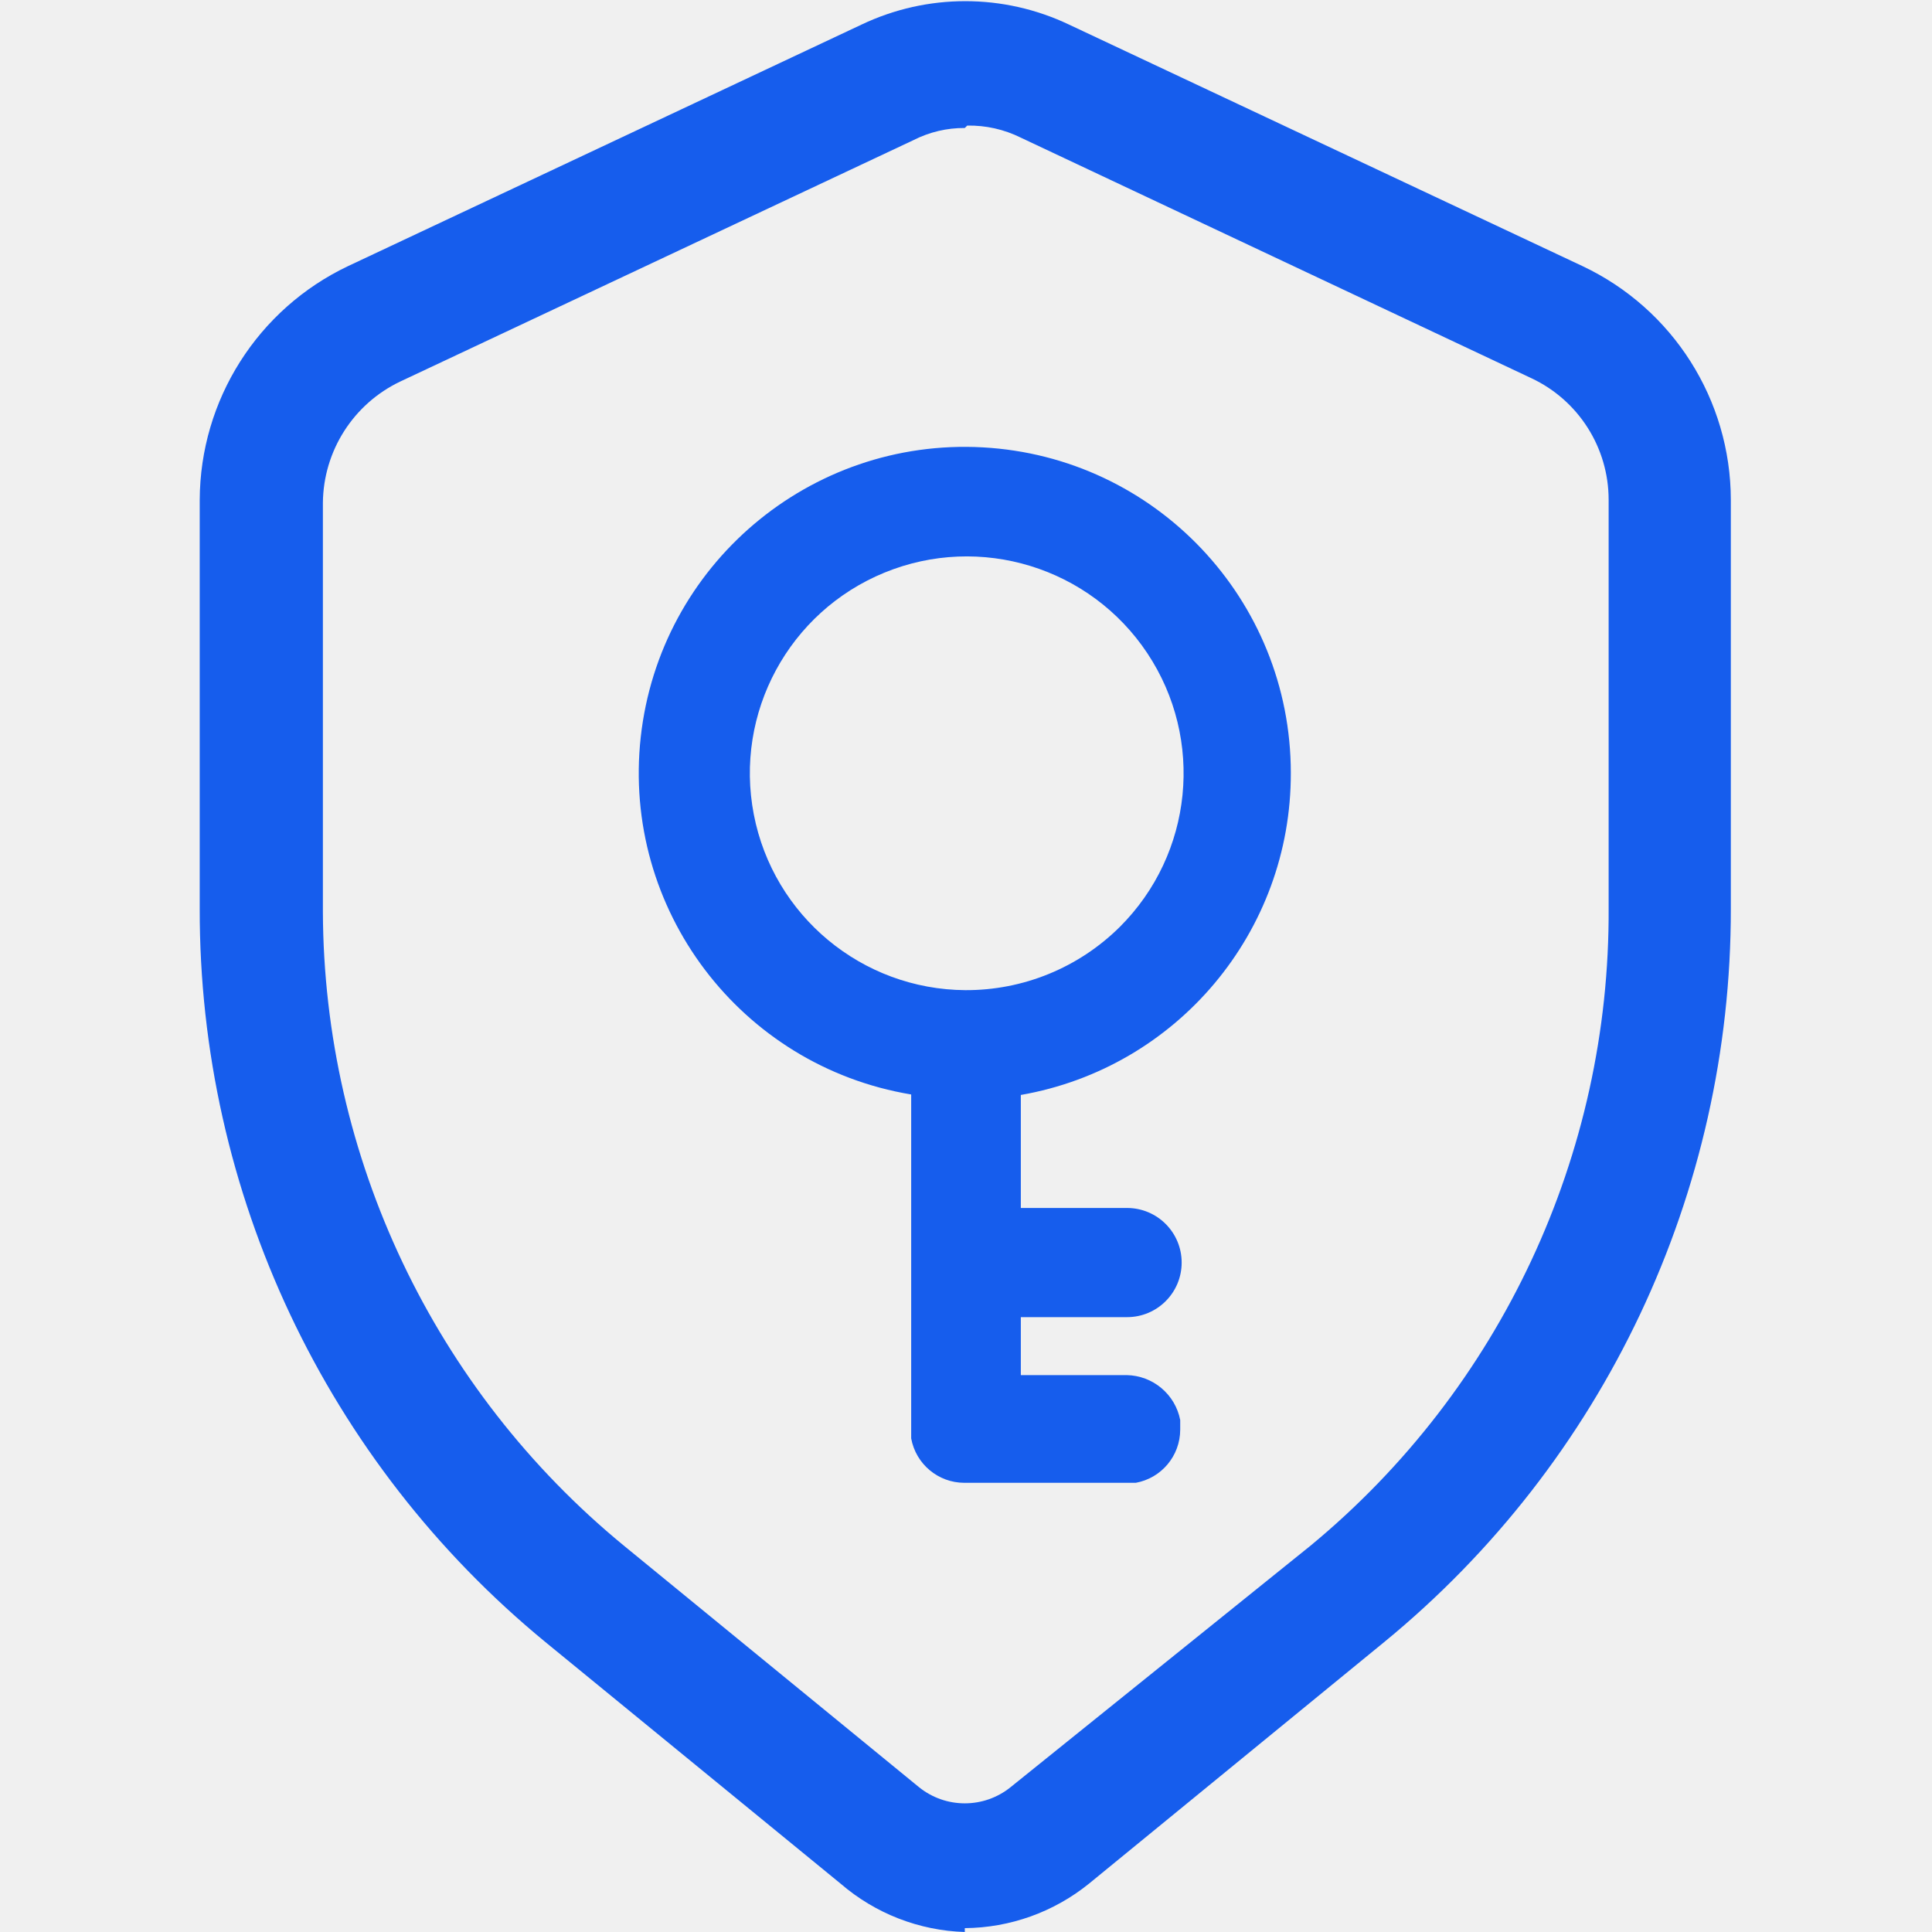
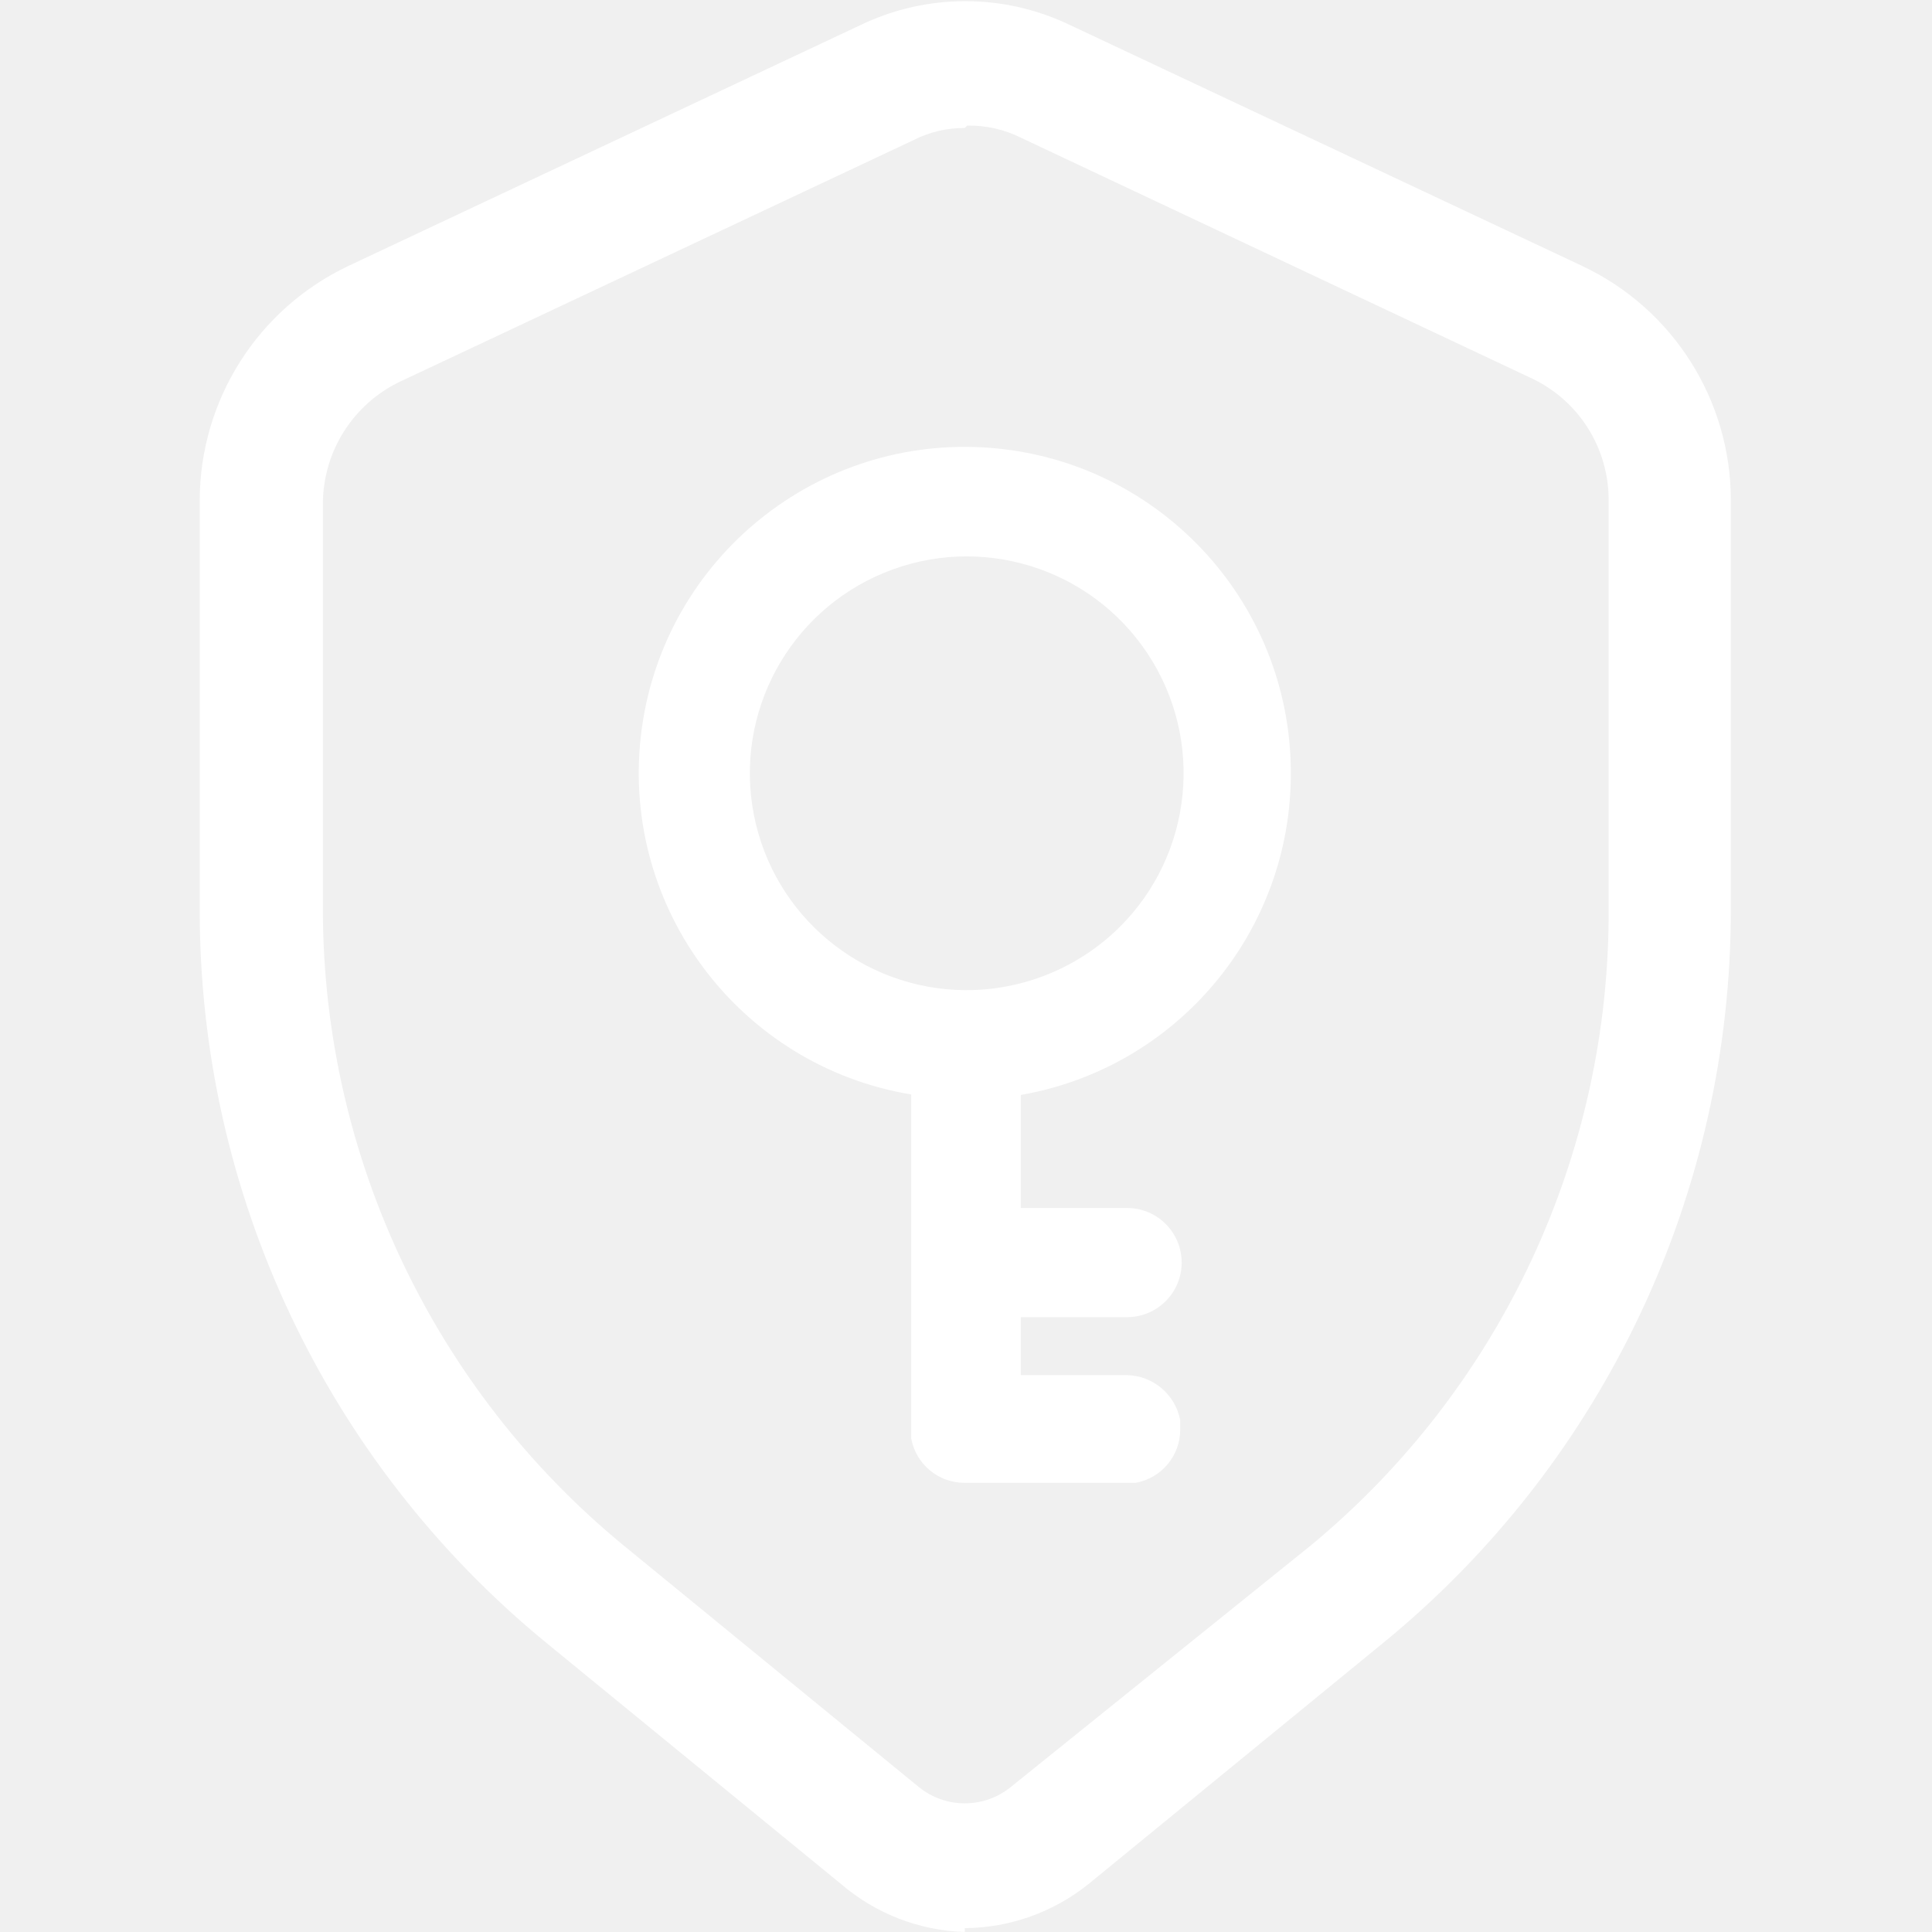
<svg xmlns="http://www.w3.org/2000/svg" t="1781081643677" class="icon" viewBox="0 0 1024 1024" version="1.1" p-id="14527" width="200" height="200">
-   <path d="M684.161 409.6a172.8 172.8 0 1 0-201.216 170.496v182.272a28.672 28.672 0 0 0 28.16 23.552h90.88a28.672 28.672 0 0 0 23.552-28.16v-5.12a29.44 29.44 0 0 0-28.416-23.808H541.057v-30.72h56.32a28.928 28.928 0 0 0 0-57.856H541.057v-59.904A172.8 172.8 0 0 0 684.161 409.6z m-172.544 115.2a114.944 114.944 0 1 1 81.92-33.536 115.456 115.456 0 0 1-81.92 33.536z" fill="#165DED" p-id="14528" />
-   <path d="M511.361 1024a105.728 105.728 0 0 1-65.792-25.6l-156.416-128A501.76 501.76 0 0 1 105.857 481.536v-216.576a137.728 137.728 0 0 1 78.592-123.904l272.128-128a128 128 0 0 1 110.08 0l272.128 128a137.216 137.216 0 0 1 78.592 123.904v216.576A501.76 501.76 0 0 1 733.569 870.4l-156.416 128a105.984 105.984 0 0 1-65.792 23.552z m0-956.16a58.88 58.88 0 0 0-27.136 6.4l-272.128 128a71.936 71.936 0 0 0-40.96 64.256v216.832A436.736 436.736 0 0 0 330.625 819.2l156.416 128a38.656 38.656 0 0 0 48.64 0L694.657 819.2a435.2 435.2 0 0 0 157.952-337.92v-216.32a71.168 71.168 0 0 0-40.96-64.512L541.057 72.96a61.44 61.44 0 0 0-28.416-6.4z" fill="#165DED" p-id="14529" />
+   <path d="M684.161 409.6a172.8 172.8 0 1 0-201.216 170.496v182.272a28.672 28.672 0 0 0 28.16 23.552h90.88a28.672 28.672 0 0 0 23.552-28.16v-5.12a29.44 29.44 0 0 0-28.416-23.808H541.057v-30.72h56.32a28.928 28.928 0 0 0 0-57.856H541.057v-59.904A172.8 172.8 0 0 0 684.161 409.6z m-172.544 115.2a114.944 114.944 0 1 1 81.92-33.536 115.456 115.456 0 0 1-81.92 33.536z" fill="#FFFFFF" p-id="14528" />
+   <path d="M511.361 1024a105.728 105.728 0 0 1-65.792-25.6l-156.416-128A501.76 501.76 0 0 1 105.857 481.536v-216.576a137.728 137.728 0 0 1 78.592-123.904l272.128-128a128 128 0 0 1 110.08 0l272.128 128a137.216 137.216 0 0 1 78.592 123.904v216.576A501.76 501.76 0 0 1 733.569 870.4l-156.416 128a105.984 105.984 0 0 1-65.792 23.552z m0-956.16a58.88 58.88 0 0 0-27.136 6.4l-272.128 128a71.936 71.936 0 0 0-40.96 64.256v216.832A436.736 436.736 0 0 0 330.625 819.2l156.416 128a38.656 38.656 0 0 0 48.64 0L694.657 819.2a435.2 435.2 0 0 0 157.952-337.92v-216.32a71.168 71.168 0 0 0-40.96-64.512L541.057 72.96a61.44 61.44 0 0 0-28.416-6.4z" fill="#FFFFFF" p-id="14529" />
</svg>
